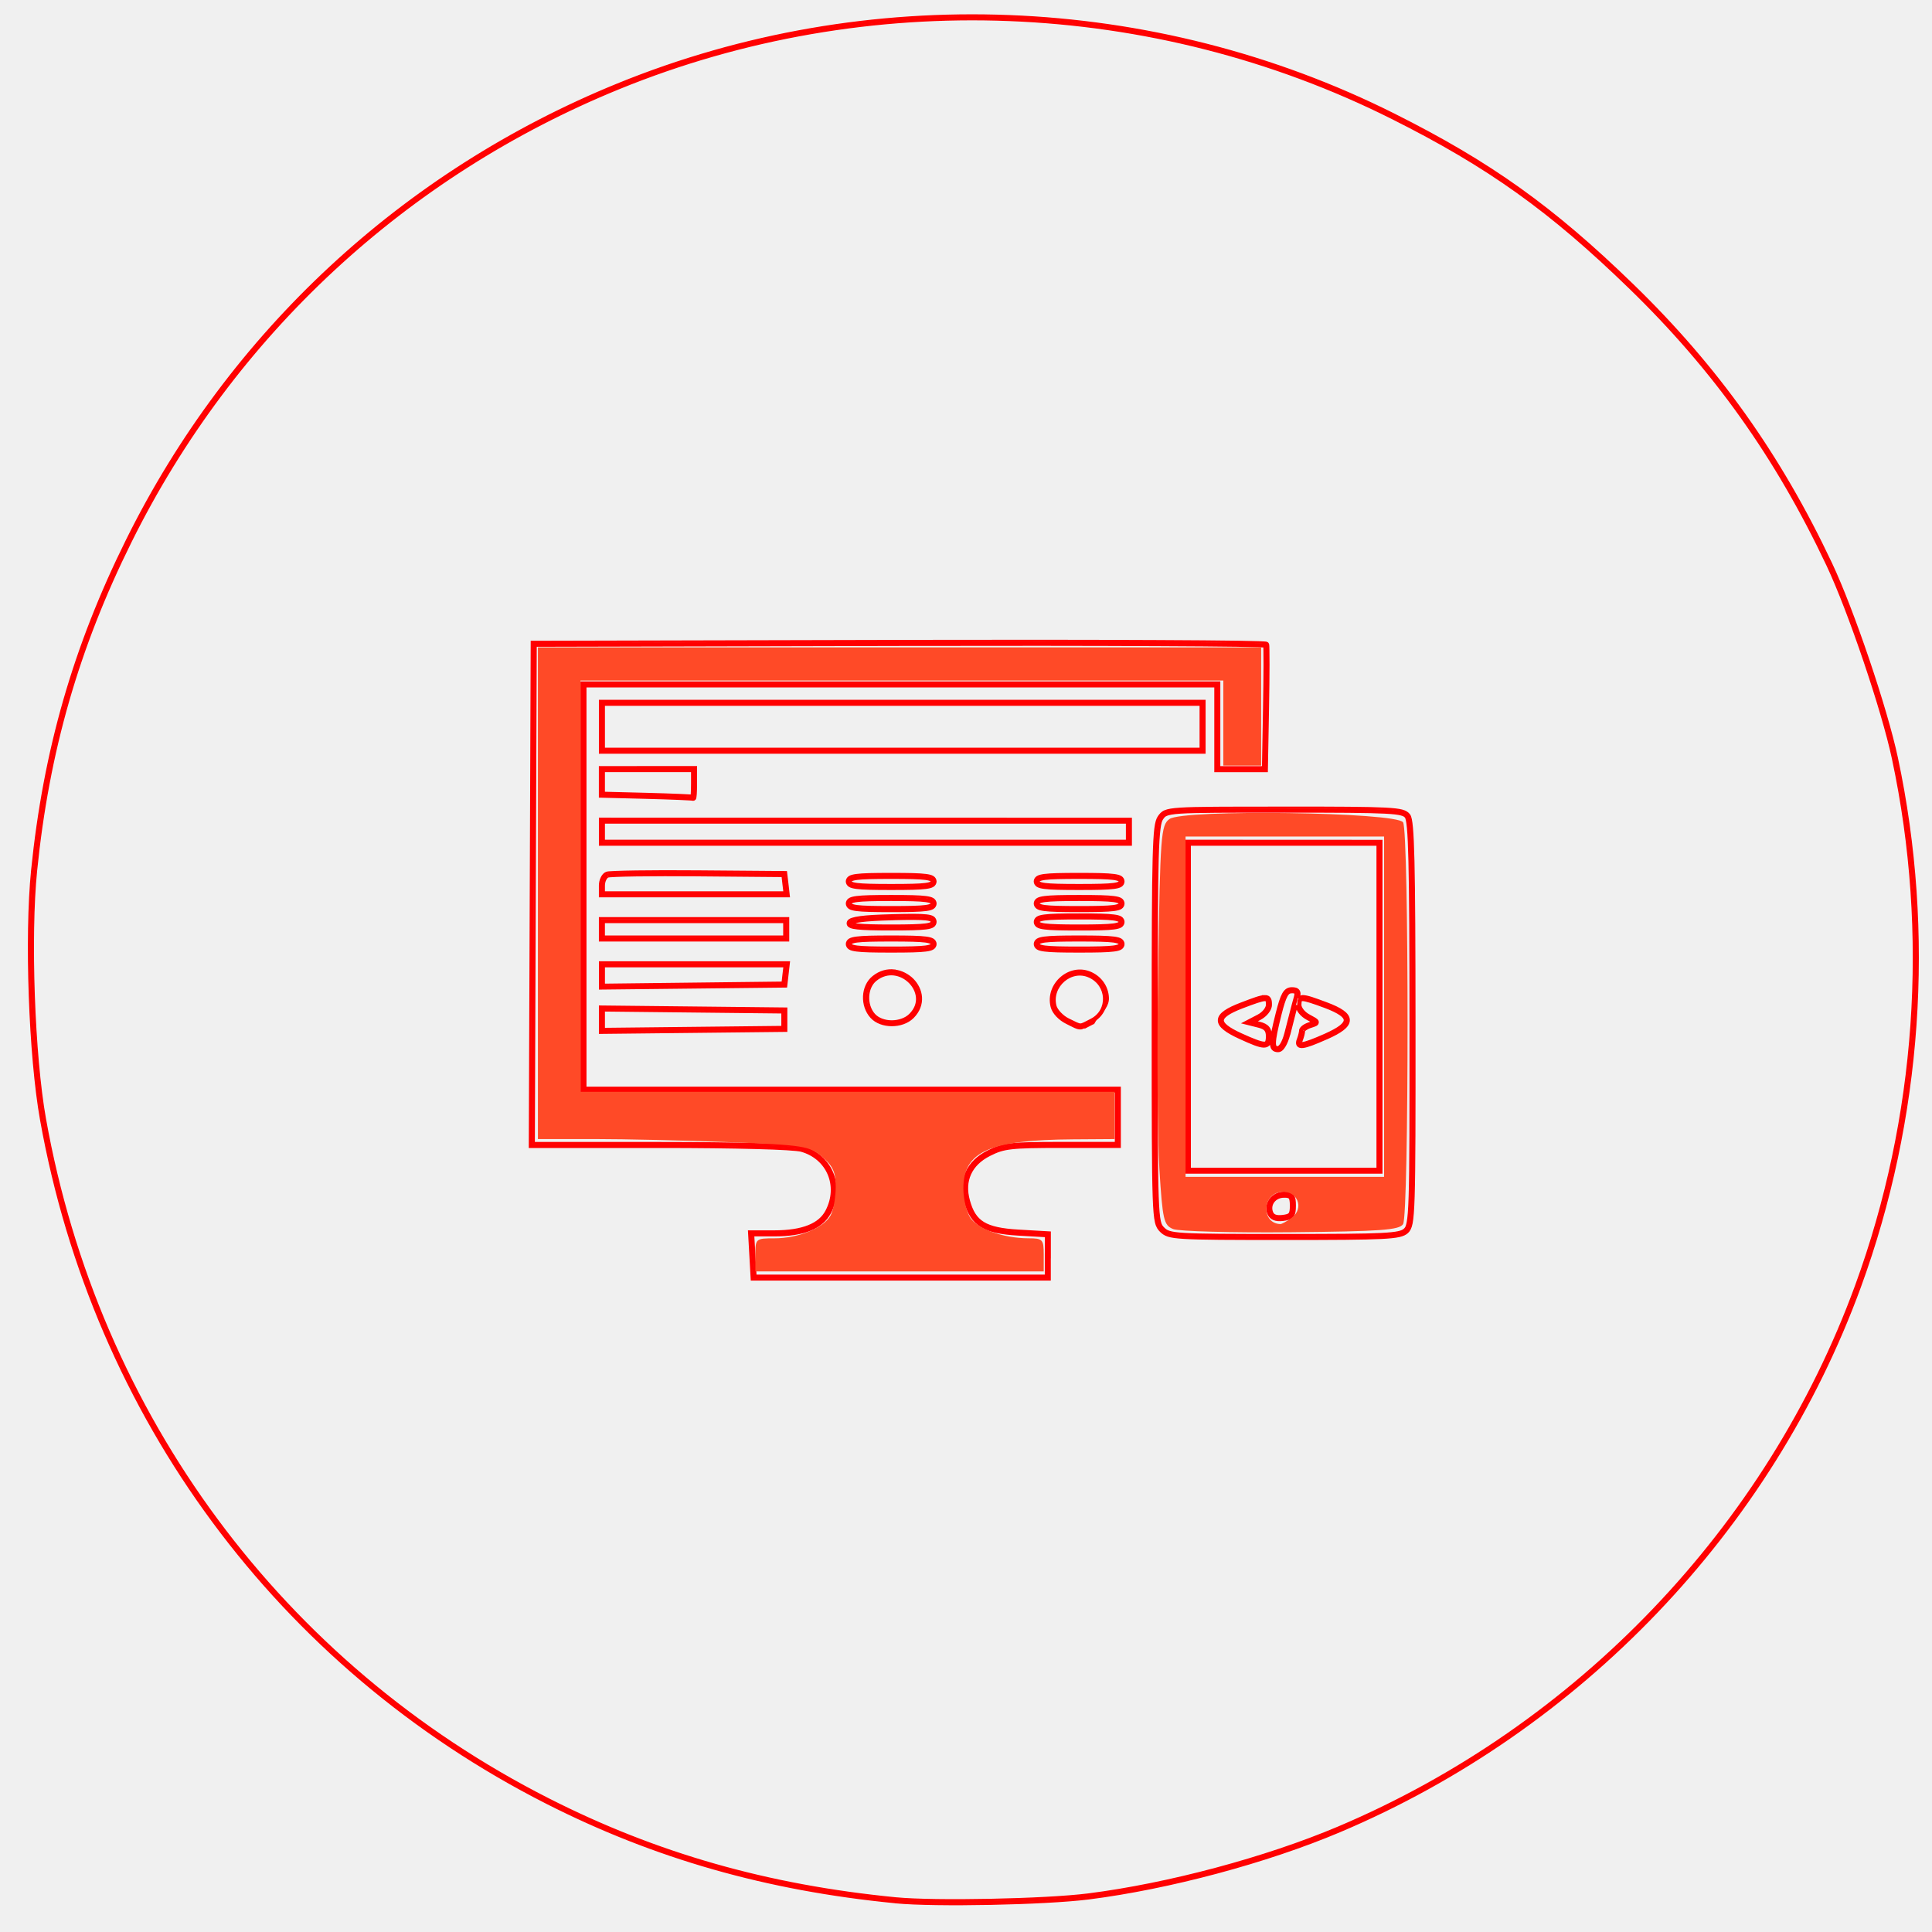
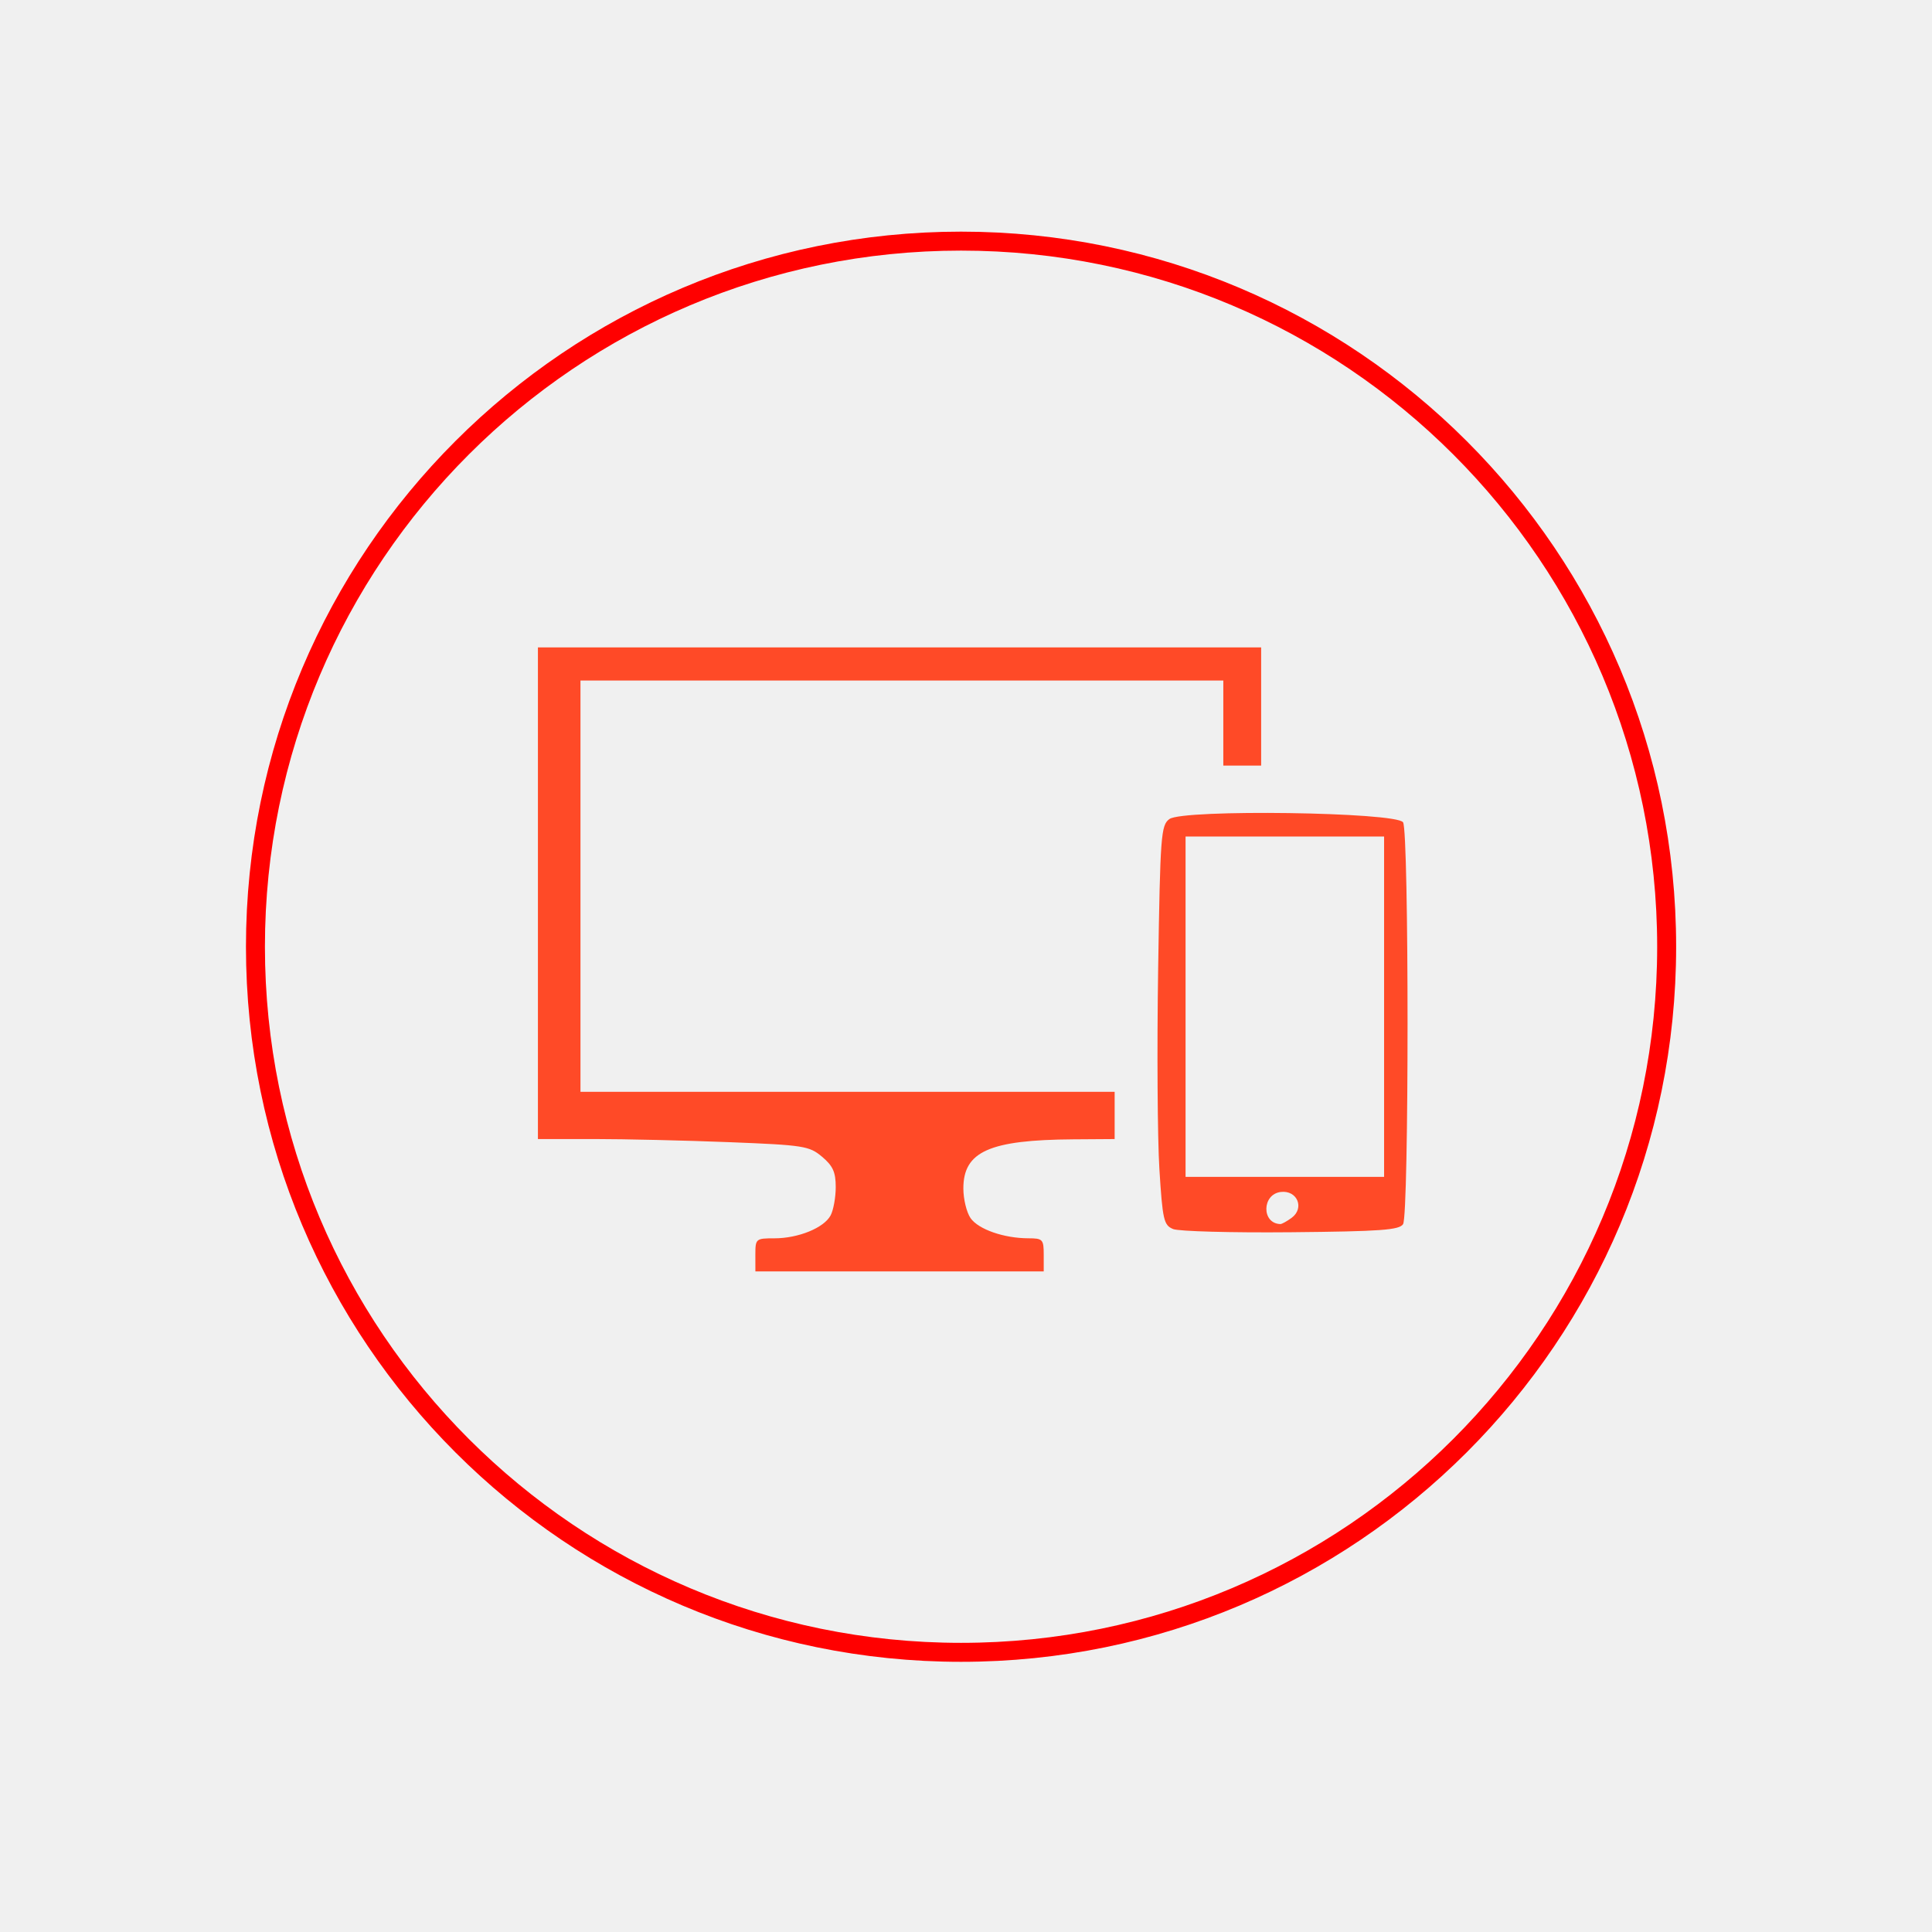
<svg xmlns="http://www.w3.org/2000/svg" id="svg6" viewBox="0 0 82 82" version="1.1" height="82" width="82">
  <defs id="defs10" />
-   <g transform="translate(-0.2006324,-0.2006324)" style="opacity:1;fill:#ffffff;stroke:#ff0000;stroke-width:0.1;stroke-miterlimit:4;stroke-dasharray:none;fill-opacity:0" id="g14">
-     <path id="path16" d="M 38.218,80.855 C 32.77,80.325 28.023,78.971 23.43,76.638 12.103,70.883 4.278,60.307 2.027,47.71 1.546,45.019 1.365,39.952 1.649,37.146 c 0.514,-5.075 1.776,-9.468 4.022,-13.995 4.354,-8.777 11.684,-15.581 20.78,-19.29 10.569,-4.309 22.682,-3.837 32.885,1.28 4.084,2.049 6.714,3.928 10.105,7.219 3.577,3.473 6.234,7.202 8.4,11.793 0.924,1.958 2.342,6.146 2.785,8.223 1.587,7.441 1.037,15.302 -1.568,22.424 -3.761,10.284 -11.842,18.737 -22.028,23.046 -3.085,1.305 -7.231,2.414 -10.636,2.845 -1.83,0.232 -6.514,0.325 -8.175,0.164 z m 6.455,-27.348 v -0.918 l -1.253,-0.072 c -1.423,-0.082 -1.917,-0.385 -2.18,-1.339 -0.243,-0.88 0.089,-1.609 0.924,-2.03 0.633,-0.319 0.92,-0.352 3.089,-0.352 h 2.391 v -2.346 h -22.68 v -17.201 h 26.903 v 3.597 h 2.019 l 0.046,-2.582 c 0.025,-1.42 0.029,-2.634 0.007,-2.697 -0.021,-0.063 -7.025,-0.098 -15.563,-0.078 l -15.524,0.037 -0.04,10.635 -0.04,10.635 5.436,9.4e-4 c 3.225,4.7e-4 5.671,0.066 6.013,0.161 1.178,0.327 1.705,1.569 1.134,2.673 -0.319,0.617 -1.071,0.918 -2.292,0.918 l -0.983,-3.2e-4 0.106,1.877 h 12.485 v -0.918 z m 15.199,-1.061 c 0.271,-0.245 0.286,-0.72 0.281,-8.796 -0.004,-6.851 -0.046,-8.591 -0.213,-8.811 -0.19,-0.251 -0.63,-0.274 -5.226,-0.274 -5.008,0 -5.019,6.25e-4 -5.262,0.348 -0.213,0.304 -0.243,1.399 -0.243,8.757 0,8.201 0.008,8.417 0.313,8.722 0.299,0.299 0.521,0.313 5.188,0.313 4.317,0 4.908,-0.03 5.162,-0.259 z m -5.762,-0.768 c -0.146,-0.381 0.153,-0.771 0.59,-0.771 0.311,0 0.374,0.079 0.374,0.469 0,0.396 -0.067,0.477 -0.431,0.519 -0.293,0.034 -0.464,-0.035 -0.533,-0.217 z m -3.494,-8.746 v -6.959 h 8.133 v 13.917 h -8.133 z m 4.226,1.134 c 0.095,-0.366 0.202,-0.786 0.24,-0.935 0.037,-0.149 0.108,-0.413 0.158,-0.586 0.068,-0.239 0.016,-0.316 -0.215,-0.316 -0.244,0 -0.355,0.2 -0.558,1.01 -0.313,1.244 -0.317,1.492 -0.025,1.492 0.138,0 0.297,-0.264 0.4,-0.665 z m -0.785,0.12 c 0,-0.289 -0.105,-0.414 -0.414,-0.492 l -0.414,-0.104 0.414,-0.217 c 0.234,-0.123 0.414,-0.351 0.414,-0.525 0,-0.386 -0.086,-0.384 -1.159,0.027 -1.159,0.443 -1.173,0.786 -0.053,1.298 1.056,0.482 1.212,0.484 1.212,0.013 z m 2.42,0.006 c 1.178,-0.521 1.178,-0.885 -0.002,-1.327 -1.069,-0.4 -1.167,-0.401 -1.167,-0.016 0,0.175 0.181,0.403 0.42,0.528 0.412,0.216 0.414,0.222 0.078,0.328 -0.188,0.06 -0.342,0.168 -0.342,0.241 0,0.073 -0.043,0.244 -0.095,0.38 -0.13,0.339 0.097,0.311 1.107,-0.135 z m -22.988,-0.712 v -0.391 l -7.742,-0.084 V 43.954 l 7.742,-0.084 z m 13.066,0.075 c 0.821,-0.425 0.77,-1.591 -0.088,-1.982 -0.831,-0.378 -1.777,0.439 -1.551,1.339 0.055,0.22 0.309,0.49 0.591,0.63 0.605,0.298 0.5,0.297 1.048,0.014 z m -7.67,-0.232 c 0.979,-0.978 -0.492,-2.463 -1.573,-1.588 -0.44,0.356 -0.475,1.14 -0.071,1.586 0.376,0.415 1.23,0.416 1.644,0.002 z m -5.347,-1.759 0.05,-0.43 h -7.841 v 0.944 l 7.742,-0.084 z m 6.285,-1.29 c 0,-0.195 -0.304,-0.235 -1.799,-0.235 -1.495,0 -1.799,0.04 -1.799,0.235 0,0.195 0.304,0.235 1.799,0.235 1.495,0 1.799,-0.04 1.799,-0.235 z m 7.977,0 c 0,-0.195 -0.304,-0.235 -1.799,-0.235 -1.495,0 -1.799,0.04 -1.799,0.235 0,0.195 0.304,0.235 1.799,0.235 1.495,0 1.799,-0.04 1.799,-0.235 z m -14.234,-0.625 v -0.391 h -7.821 v 0.782 h 7.821 z m 6.256,-0.318 c 0,-0.204 -0.263,-0.233 -1.747,-0.195 -1.226,0.031 -1.766,0.103 -1.812,0.24 -0.049,0.149 0.367,0.195 1.747,0.195 1.523,0 1.812,-0.038 1.812,-0.24 z m 7.977,0.005 c 0,-0.195 -0.304,-0.235 -1.799,-0.235 -1.495,0 -1.799,0.04 -1.799,0.235 0,0.195 0.304,0.235 1.799,0.235 1.495,0 1.799,-0.04 1.799,-0.235 z m -7.977,-0.782 c 0,-0.195 -0.304,-0.235 -1.799,-0.235 -1.495,0 -1.799,0.04 -1.799,0.235 0,0.195 0.304,0.235 1.799,0.235 1.495,0 1.799,-0.04 1.799,-0.235 z m 7.977,0 c 0,-0.195 -0.304,-0.235 -1.799,-0.235 -1.495,0 -1.799,0.04 -1.799,0.235 0,0.195 0.304,0.235 1.799,0.235 1.495,0 1.799,-0.04 1.799,-0.235 z m -14.262,-0.821 -0.05,-0.43 -3.645,-0.031 c -2.005,-0.017 -3.747,0.008 -3.871,0.056 -0.125,0.048 -0.227,0.255 -0.227,0.461 v 0.374 h 7.841 z m 6.285,-0.117 c 0,-0.195 -0.304,-0.235 -1.799,-0.235 -1.495,0 -1.799,0.04 -1.799,0.235 0,0.195 0.304,0.235 1.799,0.235 1.495,0 1.799,-0.04 1.799,-0.235 z m 7.977,0 c 0,-0.195 -0.304,-0.235 -1.799,-0.235 -1.495,0 -1.799,0.04 -1.799,0.235 0,0.195 0.304,0.235 1.799,0.235 1.495,0 1.799,-0.04 1.799,-0.235 z m 0.313,-2.111 v -0.469 h -22.367 v 0.938 h 22.367 z m -18.457,-2.033 V 32.846 h -3.91 v 1.085 l 1.916,0.049 c 1.054,0.027 1.934,0.064 1.955,0.083 0.021,0.019 0.039,-0.248 0.039,-0.592 z m 21.585,-2.424 v -1.017 h -25.495 v 2.033 h 25.495 z" style="color:#000000;font-style:normal;font-variant:normal;font-weight:normal;font-stretch:normal;font-size:medium;line-height:normal;font-family:sans-serif;font-variant-ligatures:normal;font-variant-position:normal;font-variant-caps:normal;font-variant-numeric:normal;font-variant-alternates:normal;font-variant-east-asian:normal;font-feature-settings:normal;font-variation-settings:normal;text-indent:0;text-align:start;text-decoration:none;text-decoration-line:none;text-decoration-style:solid;text-decoration-color:#000000;letter-spacing:normal;word-spacing:normal;text-transform:none;writing-mode:lr-tb;direction:ltr;text-orientation:mixed;dominant-baseline:auto;baseline-shift:baseline;text-anchor:start;white-space:normal;shape-padding:0;shape-margin:0;inline-size:0;clip-rule:nonzero;display:inline;overflow:visible;visibility:visible;isolation:auto;mix-blend-mode:normal;color-interpolation:sRGB;color-interpolation-filters:linearRGB;solid-color:#000000;solid-opacity:1;vector-effect:none;fill:#ffffff;fill-opacity:0;fill-rule:nonzero;stroke:#ff0000;stroke-width:0.1;stroke-linecap:butt;stroke-linejoin:miter;stroke-miterlimit:4;stroke-dasharray:none;stroke-dashoffset:0;stroke-opacity:1;color-rendering:auto;image-rendering:auto;shape-rendering:auto;text-rendering:auto;enable-background:accumulate;stop-color:#000000;stop-opacity:1" />
-     <path id="path18" d="M 43.033,0.889 C 37.398,0.669 31.717,1.63 26.422,3.789 17.309,7.505 9.964,14.321 5.602,23.115 3.352,27.65 2.085,32.055 1.57,37.139 1.285,39.958 1.466,45.02 1.949,47.725 4.204,60.345 12.046,70.941 23.395,76.707 c 4.595,2.335 9.348,3.69 14.795,4.223 l 0.004,0.002 0.018,0.002 c 1.678,0.163 6.349,0.069 8.193,-0.164 3.413,-0.432 7.562,-1.543 10.656,-2.852 C 67.267,73.6 75.362,65.133 79.131,54.828 81.741,47.692 82.293,39.817 80.703,32.361 80.258,30.272 78.841,26.088 77.912,24.119 75.742,19.521 73.08,15.783 69.496,12.305 66.101,9.009 63.46,7.121 59.371,5.07 54.259,2.506 48.669,1.108 43.033,0.889 Z m -0.006,0.156 c 5.614,0.219 11.182,1.612 16.273,4.166 4.079,2.046 6.699,3.917 10.086,7.205 3.571,3.466 6.22,7.188 8.383,11.771 0.918,1.947 2.339,6.141 2.779,8.205 1.584,7.426 1.035,15.273 -1.564,22.381 C 75.231,65.036 67.166,73.475 57,77.775 c -3.077,1.301 -7.219,2.408 -10.615,2.838 -1.816,0.23 -6.511,0.324 -8.156,0.164 -3.94e-4,-3.9e-5 -0.002,3.8e-5 -0.002,0 h -0.002 C 32.785,80.248 28.049,78.898 23.465,76.568 12.159,70.824 4.35,60.269 2.104,47.695 1.625,45.017 1.444,39.948 1.727,37.154 2.239,32.087 3.498,27.705 5.74,23.186 10.086,14.426 17.402,7.636 26.48,3.934 31.754,1.783 37.414,0.826 43.027,1.045 Z M 38.377,27.41 22.775,27.447 22.734,38.16 22.693,48.875 h 5.516 c 1.612,2.35e-4 3.03,0.017 4.086,0.045 0.528,0.014 0.967,0.031 1.293,0.051 0.326,0.019 0.549,0.045 0.613,0.062 1.135,0.315 1.637,1.497 1.086,2.562 -0.15,0.291 -0.401,0.505 -0.768,0.652 -0.367,0.147 -0.851,0.223 -1.455,0.223 h -1.066 l 0.115,2.033 H 44.75 v -0.945 h 0.002 v -0.051 -0.992 L 43.424,52.438 c -0.706,-0.041 -1.173,-0.137 -1.488,-0.33 -0.315,-0.193 -0.49,-0.485 -0.619,-0.951 -0.118,-0.426 -0.096,-0.806 0.053,-1.133 0.149,-0.327 0.425,-0.602 0.83,-0.807 0.313,-0.158 0.529,-0.24 0.943,-0.287 0.415,-0.047 1.027,-0.057 2.111,-0.057 h 2.469 V 46.371 H 25.043 V 29.328 h 26.746 v 3.596 h 2.174 l 0.049,-2.658 c 0.013,-0.71 0.02,-1.37 0.021,-1.859 6.45e-4,-0.245 -0.002,-0.448 -0.004,-0.594 -0.001,-0.073 -0.002,-0.13 -0.004,-0.174 -0.001,-0.022 -0.003,-0.04 -0.004,-0.055 -0.001,-0.015 -1.36e-4,-0.021 -0.008,-0.043 -8.4e-5,-2.48e-4 -0.023,-0.035 -0.023,-0.035 -2.96e-4,-2.46e-4 -0.013,-0.01 -0.018,-0.012 -0.009,-0.004 -0.015,-0.005 -0.02,-0.006 -0.009,-0.003 -0.017,-0.005 -0.025,-0.006 -0.017,-0.002 -0.038,-0.004 -0.066,-0.006 -0.056,-0.004 -0.139,-0.008 -0.244,-0.012 -0.211,-0.007 -0.519,-0.014 -0.916,-0.02 -0.793,-0.012 -1.937,-0.02 -3.348,-0.027 -2.821,-0.014 -6.707,-0.018 -10.977,-0.008 z m 0,0.156 c 4.269,-0.01 8.154,-0.006 10.975,0.008 1.41,0.007 2.555,0.015 3.348,0.027 0.396,0.006 0.705,0.013 0.914,0.02 0.105,0.004 0.184,0.008 0.236,0.012 0.009,6.02e-4 0.012,0.001 0.02,0.002 2.33e-4,0.004 -2.25e-4,0.007 0,0.012 0.002,0.041 0.003,0.098 0.004,0.17 0.002,0.144 0.004,0.346 0.004,0.59 -0.001,0.488 -0.009,1.146 -0.021,1.855 l -0.045,2.506 H 51.945 V 29.172 H 24.887 v 17.355 h 22.68 v 2.189 h -2.312 c -1.085,0 -1.699,0.008 -2.129,0.057 -0.43,0.049 -0.676,0.143 -0.996,0.305 -0.43,0.217 -0.737,0.518 -0.902,0.881 -0.165,0.363 -0.188,0.786 -0.062,1.24 0.134,0.487 0.336,0.824 0.689,1.041 0.353,0.217 0.846,0.312 1.562,0.354 l 1.18,0.068 v 0.793 h -0.002 v 0.893 H 32.262 l -0.098,-1.721 h 0.9 c 0.617,1.77e-4 1.118,-0.075 1.512,-0.232 0.394,-0.158 0.681,-0.402 0.85,-0.729 0.591,-1.143 0.038,-2.444 -1.184,-2.783 -0.106,-0.03 -0.317,-0.049 -0.646,-0.068 -0.329,-0.02 -0.768,-0.037 -1.297,-0.051 -1.058,-0.028 -2.477,-0.045 -4.09,-0.045 l -5.357,-0.002 0.039,-10.555 0.041,-10.559 z m 15.488,0.025 h 0.002 c -0.002,-0.004 2.19e-4,0.003 0,0.002 -1.95e-4,-2.76e-4 -0.002,-0.002 -0.002,-0.002 z m -28.195,2.361 v 2.189 h 25.65 v -1.096 -1.094 z m 0.156,0.156 h 25.338 v 0.938 0.939 h -25.338 z m -0.158,2.658 v 1.24 l 1.994,0.051 c 0.527,0.014 1.01,0.03 1.363,0.045 0.177,0.007 0.321,0.015 0.422,0.021 0.05,0.003 0.091,0.005 0.117,0.008 0.013,0.001 0.022,0.003 0.027,0.004 -9.85e-4,-2.78e-4 -0.001,-9.56e-4 -0.004,-0.002 6.8e-5,3.1e-5 0.004,0.002 0.006,0.002 0.008,0.002 0.023,0.006 0.023,0.006 3.31e-4,1.6e-5 0.031,-0.006 0.031,-0.006 3.29e-4,-1.2e-4 0.021,-0.011 0.021,-0.012 3.27e-4,-2.53e-4 0.013,-0.011 0.014,-0.012 3.25e-4,-3.85e-4 0.006,-0.007 0.008,-0.01 0.004,-0.006 0.006,-0.011 0.008,-0.016 0.007,-0.018 0.009,-0.032 0.012,-0.049 0.006,-0.033 0.01,-0.076 0.014,-0.131 0.007,-0.11 0.012,-0.264 0.012,-0.438 v -0.062 -0.641 z m 0.158,0.156 h 3.754 v 0.547 c 0,0.171 -0.005,0.323 -0.012,0.428 -0.002,0.035 -0.005,0.055 -0.008,0.078 -0.028,-0.003 -0.06,-0.005 -0.104,-0.008 -0.103,-0.007 -0.248,-0.014 -0.426,-0.021 -0.355,-0.015 -0.838,-0.031 -1.365,-0.045 l -1.84,-0.047 z m 28.889,1.564 c -2.504,0 -3.758,-9.81e-4 -4.424,0.043 -0.333,0.022 -0.519,0.054 -0.648,0.109 -0.129,0.056 -0.193,0.142 -0.254,0.229 -0.131,0.187 -0.182,0.542 -0.217,1.775 -0.034,1.234 -0.041,3.346 -0.041,7.025 0,4.1 0.003,6.203 0.043,7.324 0.02,0.56 0.048,0.876 0.094,1.078 0.046,0.202 0.12,0.296 0.199,0.375 0.078,0.078 0.165,0.148 0.312,0.195 0.147,0.047 0.353,0.075 0.693,0.096 0.682,0.041 1.905,0.045 4.238,0.045 2.159,0 3.384,-0.007 4.107,-0.043 0.361,-0.018 0.597,-0.043 0.764,-0.08 0.166,-0.037 0.268,-0.089 0.342,-0.156 0.077,-0.069 0.142,-0.171 0.184,-0.385 0.041,-0.214 0.067,-0.552 0.086,-1.133 0.037,-1.162 0.039,-3.298 0.037,-7.336 -0.002,-3.426 -0.013,-5.574 -0.045,-6.895 -0.016,-0.66 -0.037,-1.113 -0.064,-1.418 -0.014,-0.152 -0.029,-0.267 -0.047,-0.354 -0.018,-0.087 -0.037,-0.145 -0.072,-0.191 -0.056,-0.074 -0.143,-0.137 -0.293,-0.178 -0.15,-0.04 -0.368,-0.065 -0.725,-0.084 -0.713,-0.037 -1.971,-0.043 -4.27,-0.043 z m 0,0.156 c 2.298,0 3.556,0.006 4.26,0.043 0.352,0.018 0.566,0.044 0.695,0.078 0.129,0.035 0.17,0.07 0.209,0.121 0.006,0.008 0.025,0.052 0.041,0.129 0.016,0.077 0.031,0.187 0.045,0.336 0.027,0.298 0.049,0.75 0.064,1.408 0.032,1.317 0.043,3.465 0.045,6.891 0.002,4.038 -1.71e-4,6.176 -0.037,7.332 -0.018,0.578 -0.046,0.911 -0.084,1.107 -0.038,0.196 -0.074,0.246 -0.133,0.299 -0.053,0.048 -0.121,0.086 -0.271,0.119 -0.15,0.033 -0.381,0.058 -0.738,0.076 -0.715,0.036 -1.941,0.043 -4.1,0.043 -2.333,0 -3.558,-0.004 -4.229,-0.045 -0.335,-0.02 -0.532,-0.05 -0.656,-0.09 -0.124,-0.04 -0.176,-0.083 -0.248,-0.154 -0.073,-0.073 -0.117,-0.12 -0.158,-0.301 -0.041,-0.181 -0.07,-0.49 -0.09,-1.047 -0.04,-1.114 -0.043,-3.22 -0.043,-7.32 0,-3.679 0.009,-5.792 0.043,-7.021 0.034,-1.229 0.105,-1.572 0.188,-1.689 0.061,-0.087 0.088,-0.132 0.186,-0.174 0.097,-0.042 0.271,-0.076 0.598,-0.098 0.653,-0.043 1.91,-0.043 4.414,-0.043 z m -29.045,0.312 v 1.094 H 48.193 V 35.504 34.957 Z m 0.156,0.156 h 22.211 v 0.391 0.391 H 25.826 Z m 24.713,0.781 v 7.037 7.037 h 8.289 V 35.895 Z m 0.156,0.156 h 7.977 V 49.812 h -7.977 v -6.881 z m -20.85,1.143 c -1.003,-0.009 -1.94,-0.006 -2.643,0.004 -0.351,0.005 -0.644,0.013 -0.857,0.021 -0.107,0.004 -0.193,0.008 -0.258,0.014 -0.065,0.005 -0.1,0.005 -0.143,0.021 -0.091,0.035 -0.155,0.116 -0.201,0.211 -0.047,0.095 -0.074,0.208 -0.074,0.324 v 0.451 h 8.006 l -0.059,-0.518 -0.059,-0.498 z m 8.18,0.109 c -0.748,0 -1.196,0.009 -1.469,0.045 -0.136,0.018 -0.229,0.04 -0.299,0.082 -0.069,0.042 -0.109,0.116 -0.109,0.186 0,0.069 0.04,0.144 0.109,0.186 0.069,0.042 0.161,0.064 0.297,0.082 0.272,0.036 0.723,0.045 1.471,0.045 0.748,0 1.198,-0.009 1.471,-0.045 0.136,-0.018 0.228,-0.04 0.297,-0.082 0.069,-0.042 0.109,-0.116 0.109,-0.186 0,-0.069 -0.04,-0.144 -0.109,-0.186 -0.069,-0.042 -0.161,-0.064 -0.297,-0.082 -0.272,-0.036 -0.723,-0.045 -1.471,-0.045 z m 7.977,0 c -0.748,0 -1.196,0.009 -1.469,0.045 -0.136,0.018 -0.229,0.04 -0.299,0.082 -0.069,0.042 -0.109,0.116 -0.109,0.186 0,0.069 0.04,0.144 0.109,0.186 0.069,0.042 0.163,0.064 0.299,0.082 0.272,0.036 0.721,0.045 1.469,0.045 0.748,0 1.198,-0.009 1.471,-0.045 0.136,-0.018 0.229,-0.04 0.299,-0.082 0.069,-0.042 0.107,-0.116 0.107,-0.186 0,-0.069 -0.038,-0.144 -0.107,-0.186 -0.069,-0.042 -0.163,-0.064 -0.299,-0.082 -0.272,-0.036 -0.723,-0.045 -1.471,-0.045 z m -16.158,0.047 3.576,0.031 0.041,0.361 0.041,0.342 H 25.826 v -0.295 c 0,-0.09 0.023,-0.184 0.059,-0.256 0.035,-0.072 0.084,-0.12 0.117,-0.133 -0.012,0.004 0.036,-0.007 0.098,-0.012 0.062,-0.005 0.148,-0.009 0.254,-0.014 0.211,-0.009 0.501,-0.016 0.852,-0.021 0.701,-0.01 1.637,-0.012 2.639,-0.004 z m 8.182,0.109 c 0.747,0 1.196,0.01 1.449,0.043 0.127,0.017 0.204,0.04 0.238,0.061 0.034,0.021 0.033,0.024 0.033,0.053 0,0.028 0.001,0.032 -0.033,0.053 -0.034,0.021 -0.112,0.044 -0.238,0.061 -0.253,0.033 -0.703,0.043 -1.449,0.043 -0.747,0 -1.196,-0.01 -1.449,-0.043 -0.127,-0.017 -0.204,-0.04 -0.238,-0.061 -0.034,-0.021 -0.033,-0.024 -0.033,-0.053 0,-0.028 -0.001,-0.032 0.033,-0.053 0.034,-0.021 0.112,-0.044 0.238,-0.061 0.253,-0.033 0.703,-0.043 1.449,-0.043 z m 7.977,0 c 0.747,0 1.198,0.01 1.451,0.043 0.127,0.017 0.204,0.04 0.238,0.061 0.034,0.021 0.031,0.024 0.031,0.053 0,0.028 0.003,0.032 -0.031,0.053 -0.034,0.021 -0.112,0.044 -0.238,0.061 -0.253,0.033 -0.705,0.043 -1.451,0.043 -0.747,0 -1.196,-0.01 -1.449,-0.043 -0.127,-0.017 -0.204,-0.04 -0.238,-0.061 -0.034,-0.021 -0.033,-0.024 -0.033,-0.053 0,-0.028 -0.001,-0.032 0.033,-0.053 0.034,-0.021 0.112,-0.044 0.238,-0.061 0.253,-0.033 0.703,-0.043 1.449,-0.043 z m -7.977,0.781 c -0.748,0 -1.198,0.009 -1.471,0.045 -0.136,0.018 -0.228,0.04 -0.297,0.082 -0.069,0.042 -0.109,0.116 -0.109,0.186 0,0.069 0.04,0.146 0.109,0.188 0.069,0.042 0.161,0.064 0.297,0.082 0.272,0.036 0.723,0.045 1.471,0.045 0.748,0 1.198,-0.009 1.471,-0.045 0.136,-0.018 0.228,-0.04 0.297,-0.082 0.069,-0.042 0.109,-0.118 0.109,-0.188 0,-0.069 -0.04,-0.144 -0.109,-0.186 -0.069,-0.042 -0.161,-0.064 -0.297,-0.082 -0.272,-0.036 -0.723,-0.045 -1.471,-0.045 z m 7.977,0 c -0.748,0 -1.196,0.009 -1.469,0.045 -0.136,0.018 -0.229,0.04 -0.299,0.082 -0.069,0.042 -0.109,0.116 -0.109,0.186 0,0.069 0.04,0.146 0.109,0.188 0.069,0.042 0.163,0.064 0.299,0.082 0.272,0.036 0.721,0.045 1.469,0.045 0.748,0 1.198,-0.009 1.471,-0.045 0.136,-0.018 0.229,-0.04 0.299,-0.082 0.069,-0.042 0.107,-0.118 0.107,-0.188 0,-0.069 -0.038,-0.144 -0.107,-0.186 -0.069,-0.042 -0.163,-0.064 -0.299,-0.082 -0.272,-0.036 -0.723,-0.045 -1.471,-0.045 z m -7.977,0.156 c 0.747,0 1.196,0.012 1.449,0.045 0.127,0.017 0.204,0.04 0.238,0.061 0.034,0.021 0.033,0.022 0.033,0.051 0,0.028 0.001,0.032 -0.033,0.053 -0.034,0.021 -0.112,0.044 -0.238,0.061 -0.253,0.033 -0.703,0.043 -1.449,0.043 -0.747,0 -1.196,-0.01 -1.449,-0.043 -0.127,-0.017 -0.204,-0.04 -0.238,-0.061 -0.034,-0.021 -0.033,-0.024 -0.033,-0.053 0,-0.028 -0.001,-0.03 0.033,-0.051 0.034,-0.021 0.112,-0.044 0.238,-0.061 0.253,-0.033 0.703,-0.045 1.449,-0.045 z m 7.977,0 c 0.747,0 1.198,0.012 1.451,0.045 0.127,0.017 0.202,0.04 0.236,0.061 0.034,0.021 0.033,0.022 0.033,0.051 0,0.028 0.001,0.032 -0.033,0.053 -0.034,0.021 -0.11,0.044 -0.236,0.061 -0.253,0.033 -0.705,0.043 -1.451,0.043 -0.747,0 -1.196,-0.01 -1.449,-0.043 -0.127,-0.017 -0.204,-0.04 -0.238,-0.061 -0.034,-0.021 -0.033,-0.024 -0.033,-0.053 0,-0.028 -0.001,-0.03 0.033,-0.051 0.034,-0.021 0.112,-0.044 0.238,-0.061 0.253,-0.033 0.703,-0.045 1.449,-0.045 z m 0,0.627 c -0.748,0 -1.196,0.009 -1.469,0.045 -0.136,0.018 -0.229,0.04 -0.299,0.082 -0.069,0.042 -0.109,0.116 -0.109,0.186 0,0.069 0.04,0.144 0.109,0.186 0.069,0.042 0.163,0.064 0.299,0.082 0.272,0.036 0.721,0.045 1.469,0.045 0.748,0 1.198,-0.009 1.471,-0.045 0.136,-0.018 0.229,-0.04 0.299,-0.082 0.069,-0.042 0.107,-0.116 0.107,-0.186 0,-0.069 -0.038,-0.144 -0.107,-0.186 -0.069,-0.042 -0.163,-0.064 -0.299,-0.082 -0.272,-0.036 -0.723,-0.045 -1.471,-0.045 z m -7.926,0.033 c -0.614,0.016 -1.058,0.04 -1.357,0.08 -0.15,0.02 -0.264,0.043 -0.35,0.072 -0.085,0.03 -0.152,0.064 -0.178,0.141 -0.012,0.035 -0.009,0.082 0.012,0.117 0.021,0.035 0.053,0.056 0.088,0.072 0.07,0.033 0.164,0.051 0.303,0.066 0.278,0.031 0.727,0.043 1.418,0.043 0.762,0 1.216,-0.009 1.488,-0.045 0.136,-0.018 0.228,-0.041 0.297,-0.084 0.069,-0.043 0.105,-0.12 0.105,-0.189 0,-0.068 -0.033,-0.144 -0.1,-0.188 -0.067,-0.043 -0.156,-0.063 -0.287,-0.078 -0.262,-0.029 -0.697,-0.027 -1.439,-0.008 z m -12.408,0.123 v 0.938 h 7.979 v -0.469 -0.469 z m 20.334,0 c 0.747,0 1.198,0.01 1.451,0.043 0.127,0.017 0.202,0.04 0.236,0.061 0.034,0.021 0.033,0.024 0.033,0.053 0,0.028 0.001,0.03 -0.033,0.051 -0.034,0.021 -0.11,0.044 -0.236,0.061 -0.253,0.033 -0.705,0.045 -1.451,0.045 -0.747,0 -1.196,-0.012 -1.449,-0.045 -0.127,-0.017 -0.204,-0.04 -0.238,-0.061 -0.034,-0.021 -0.033,-0.022 -0.033,-0.051 0,-0.028 -0.001,-0.032 0.033,-0.053 0.034,-0.021 0.112,-0.044 0.238,-0.061 0.253,-0.033 0.703,-0.043 1.449,-0.043 z m -7.922,0.033 c 0.742,-0.019 1.177,-0.019 1.418,0.008 0.12,0.013 0.19,0.034 0.219,0.053 0.029,0.019 0.029,0.023 0.029,0.057 0,0.032 -3.37e-4,0.036 -0.033,0.057 -0.033,0.021 -0.108,0.044 -0.234,0.061 -0.253,0.033 -0.706,0.045 -1.467,0.045 -0.689,0 -1.137,-0.012 -1.4,-0.041 -0.132,-0.015 -0.217,-0.037 -0.254,-0.055 -0.005,-0.003 -0.003,-0.002 -0.006,-0.004 0.003,-10e-4 0.013,-0.015 0.07,-0.035 0.067,-0.023 0.172,-0.045 0.316,-0.064 0.288,-0.038 0.73,-0.065 1.342,-0.08 z m -12.256,0.123 h 7.666 v 0.312 0.312 h -7.666 z m 12.201,0.625 c -0.748,0 -1.196,0.009 -1.469,0.045 -0.136,0.018 -0.229,0.04 -0.299,0.082 -0.069,0.042 -0.109,0.116 -0.109,0.186 0,0.069 0.04,0.144 0.109,0.186 0.069,0.042 0.163,0.064 0.299,0.082 0.272,0.036 0.721,0.045 1.469,0.045 0.748,0 1.198,-0.009 1.471,-0.045 0.136,-0.018 0.228,-0.04 0.297,-0.082 0.069,-0.042 0.109,-0.116 0.109,-0.186 0,-0.069 -0.04,-0.144 -0.109,-0.186 -0.069,-0.042 -0.161,-0.064 -0.297,-0.082 -0.272,-0.036 -0.723,-0.045 -1.471,-0.045 z m 7.977,0 c -0.748,0 -1.196,0.009 -1.469,0.045 -0.136,0.018 -0.229,0.04 -0.299,0.082 -0.069,0.042 -0.109,0.116 -0.109,0.186 0,0.069 0.04,0.144 0.109,0.186 0.069,0.042 0.163,0.064 0.299,0.082 0.272,0.036 0.721,0.045 1.469,0.045 0.748,0 1.198,-0.009 1.471,-0.045 0.136,-0.018 0.229,-0.04 0.299,-0.082 0.069,-0.042 0.107,-0.116 0.107,-0.186 0,-0.069 -0.038,-0.144 -0.107,-0.186 -0.069,-0.042 -0.163,-0.064 -0.299,-0.082 -0.272,-0.036 -0.723,-0.045 -1.471,-0.045 z m -7.977,0.156 c 0.747,0 1.196,0.01 1.449,0.043 0.127,0.017 0.204,0.042 0.238,0.062 0.034,0.021 0.033,0.022 0.033,0.051 0,0.028 0.001,0.032 -0.033,0.053 -0.034,0.021 -0.112,0.044 -0.238,0.061 -0.253,0.033 -0.703,0.043 -1.449,0.043 -0.747,0 -1.196,-0.01 -1.449,-0.043 -0.127,-0.017 -0.204,-0.04 -0.238,-0.061 -0.034,-0.021 -0.033,-0.024 -0.033,-0.053 0,-0.028 -0.001,-0.03 0.033,-0.051 0.034,-0.021 0.112,-0.046 0.238,-0.062 0.253,-0.033 0.703,-0.043 1.449,-0.043 z m 7.977,0 c 0.747,0 1.198,0.01 1.451,0.043 0.127,0.017 0.204,0.042 0.238,0.062 0.034,0.021 0.031,0.022 0.031,0.051 0,0.028 0.003,0.032 -0.031,0.053 -0.034,0.021 -0.112,0.044 -0.238,0.061 -0.253,0.033 -0.705,0.043 -1.451,0.043 -0.747,0 -1.196,-0.01 -1.449,-0.043 -0.127,-0.017 -0.204,-0.04 -0.238,-0.061 -0.034,-0.021 -0.031,-0.024 -0.031,-0.053 0,-0.028 -0.003,-0.03 0.031,-0.051 0.034,-0.021 0.112,-0.046 0.238,-0.062 0.253,-0.033 0.703,-0.043 1.449,-0.043 z m -20.332,0.938 v 1.102 l 7.891,-0.086 0.057,-0.498 0.059,-0.518 z m 0.156,0.158 h 7.676 l -0.041,0.342 -0.041,0.361 L 25.826,42 Z m 12.332,0.188 c -0.294,-0.033 -0.609,0.042 -0.895,0.273 -0.482,0.39 -0.516,1.218 -0.08,1.699 0.208,0.229 0.536,0.337 0.865,0.338 0.33,4.02e-4 0.666,-0.106 0.893,-0.332 0.259,-0.259 0.36,-0.561 0.342,-0.846 -0.019,-0.285 -0.154,-0.55 -0.355,-0.754 C 38.726,41.575 38.452,41.433 38.158,41.4 Z M 46.5,41.502 c -0.89,-0.405 -1.899,0.467 -1.658,1.428 0.065,0.26 0.331,0.533 0.633,0.682 0.301,0.148 0.428,0.23 0.578,0.232 0.09,0.001 0.217,-0.077 0.324,-0.131 l -0.02,0.033 0.234,-0.121 c 0.016,-0.008 0.008,-0.03 0.023,-0.039 l 0.008,0.008 0.133,-0.23 -0.018,0.008 c 0.253,-0.237 0.495,-0.502 0.48,-0.824 C 47.2,42.126 46.955,41.709 46.5,41.502 Z m -8.354,0.051 c 0.255,0.03 0.491,0.156 0.67,0.336 0.178,0.18 0.295,0.415 0.311,0.656 0.016,0.242 -0.066,0.492 -0.297,0.723 -0.188,0.188 -0.486,0.287 -0.781,0.287 -0.295,-3.61e-4 -0.58,-0.101 -0.748,-0.287 -0.371,-0.41 -0.335,-1.151 0.062,-1.473 0.255,-0.207 0.528,-0.272 0.783,-0.242 z m 8.289,0.092 c 0.403,0.183 0.613,0.544 0.629,0.91 0.016,0.366 -0.161,0.731 -0.545,0.93 -0.276,0.143 -0.379,0.204 -0.465,0.203 -0.086,-0.001 -0.208,-0.067 -0.512,-0.217 -0.264,-0.13 -0.505,-0.398 -0.551,-0.578 -0.211,-0.839 0.672,-1.6 1.443,-1.248 z m 8.59,0.506 c -0.072,0 -0.141,0.016 -0.203,0.057 -0.062,0.041 -0.113,0.101 -0.158,0.184 -0.091,0.165 -0.169,0.422 -0.271,0.828 -0.157,0.623 -0.238,0.995 -0.242,1.23 -0.002,0.118 0.016,0.208 0.07,0.273 0.055,0.066 0.139,0.086 0.223,0.086 0.119,0 0.204,-0.095 0.279,-0.221 0.072,-0.119 0.136,-0.285 0.188,-0.477 l 0.002,-0.002 0.008,-0.023 c 0.095,-0.366 0.201,-0.788 0.238,-0.938 0.018,-0.072 0.05,-0.183 0.078,-0.287 0.004,0.11 0.051,0.219 0.131,0.318 0.082,0.104 0.195,0.198 0.324,0.266 0.103,0.054 0.18,0.095 0.229,0.125 0.006,0.003 0.007,0.005 0.012,0.008 -0.035,0.014 -0.079,0.031 -0.148,0.053 -0.101,0.032 -0.193,0.075 -0.264,0.125 -0.035,0.025 -0.064,0.051 -0.088,0.08 -0.024,0.029 -0.045,0.066 -0.045,0.111 0,0.043 -0.04,0.223 -0.09,0.352 -0.035,0.092 -0.06,0.17 -0.021,0.248 0.019,0.039 0.059,0.067 0.1,0.078 0.04,0.012 0.083,0.012 0.131,0.006 0.189,-0.023 0.496,-0.144 0.992,-0.363 8.61e-4,-3.8e-4 0.001,3.81e-4 0.002,0 l 0.01,-0.004 c 0.298,-0.132 0.524,-0.254 0.68,-0.375 0.156,-0.121 0.25,-0.249 0.25,-0.391 -2.01e-4,-0.142 -0.097,-0.266 -0.254,-0.377 -0.157,-0.111 -0.383,-0.219 -0.682,-0.33 -0.535,-0.2 -0.822,-0.304 -1.012,-0.307 -0.076,-0.001 -0.133,0.042 -0.178,0.09 8.17e-4,-0.003 0.001,-0.007 0.002,-0.01 0.036,-0.127 0.051,-0.229 -0.006,-0.312 -0.028,-0.042 -0.073,-0.07 -0.121,-0.084 -0.048,-0.014 -0.102,-0.018 -0.164,-0.018 z m 0,0.156 c 0.053,0 0.095,0.004 0.119,0.012 0.025,0.007 0.03,0.014 0.035,0.021 0.01,0.014 0.018,0.069 -0.014,0.182 -0.05,0.175 -0.121,0.439 -0.158,0.59 -0.036,0.144 -0.142,0.551 -0.234,0.91 l -0.006,0.023 c -0.05,0.195 -0.114,0.357 -0.178,0.463 -0.064,0.106 -0.128,0.145 -0.146,0.145 -0.062,0 -0.087,-0.011 -0.104,-0.031 -0.017,-0.02 -0.035,-0.07 -0.033,-0.17 0.003,-0.2 0.08,-0.575 0.236,-1.195 0.101,-0.403 0.182,-0.652 0.258,-0.789 0.038,-0.069 0.074,-0.107 0.107,-0.129 0.034,-0.022 0.067,-0.031 0.117,-0.031 z m -1.146,0.178 c -0.188,0.004 -0.47,0.113 -1.008,0.318 -0.293,0.112 -0.516,0.217 -0.672,0.326 -0.156,0.109 -0.254,0.228 -0.26,0.367 -0.006,0.139 0.083,0.263 0.23,0.381 0.147,0.118 0.36,0.238 0.643,0.367 0.529,0.242 0.828,0.369 1.035,0.371 0.103,0.001 0.195,-0.048 0.238,-0.129 0.043,-0.081 0.051,-0.179 0.051,-0.301 0,-0.154 -0.029,-0.279 -0.109,-0.375 -0.08,-0.096 -0.203,-0.153 -0.365,-0.193 l -0.213,-0.053 0.23,-0.123 c 0.127,-0.067 0.239,-0.16 0.32,-0.264 0.082,-0.103 0.137,-0.216 0.137,-0.33 0,-0.099 -0.002,-0.18 -0.039,-0.252 -0.019,-0.036 -0.051,-0.069 -0.09,-0.088 -0.039,-0.019 -0.082,-0.025 -0.129,-0.023 z m 0.004,0.156 c 0.031,-7.1e-4 0.048,0.005 0.057,0.01 0.009,0.004 0.014,0.006 0.02,0.018 0.012,0.023 0.021,0.086 0.021,0.18 0,0.06 -0.037,0.149 -0.104,0.234 -0.067,0.085 -0.163,0.167 -0.27,0.223 l -0.596,0.311 0.613,0.154 c 0.147,0.037 0.232,0.082 0.281,0.141 0.049,0.059 0.074,0.14 0.074,0.275 0,0.113 -0.014,0.193 -0.033,0.229 -0.019,0.036 -0.03,0.046 -0.098,0.045 -0.135,-0.001 -0.444,-0.117 -0.971,-0.357 -0.277,-0.126 -0.482,-0.242 -0.611,-0.346 -0.129,-0.104 -0.175,-0.188 -0.172,-0.254 0.003,-0.066 0.056,-0.148 0.193,-0.244 0.137,-0.096 0.35,-0.199 0.637,-0.309 0.536,-0.205 0.834,-0.306 0.957,-0.309 z m 1.607,0 c 0.126,0.002 0.425,0.097 0.959,0.297 0.292,0.109 0.507,0.215 0.645,0.312 0.138,0.097 0.189,0.179 0.189,0.248 9.9e-5,0.069 -0.053,0.16 -0.191,0.268 -0.136,0.105 -0.351,0.223 -0.635,0.35 -6.7e-4,2.99e-4 -0.001,-2.98e-4 -0.002,0 l -0.01,0.006 c -0.503,0.223 -0.817,0.338 -0.959,0.355 -0.036,0.004 -0.059,0.003 -0.068,0 0,0 -0.002,0 -0.002,0 9.99e-4,0.002 -0.003,-0.043 0.027,-0.121 0.055,-0.143 0.1,-0.305 0.1,-0.408 0,0.009 -0.001,0.002 0.01,-0.012 0.011,-0.013 0.032,-0.032 0.059,-0.051 0.054,-0.038 0.132,-0.078 0.219,-0.105 0.084,-0.027 0.148,-0.047 0.197,-0.07 0.025,-0.011 0.045,-0.021 0.066,-0.043 0.021,-0.022 0.038,-0.065 0.029,-0.102 -0.009,-0.036 -0.029,-0.058 -0.049,-0.076 -0.02,-0.018 -0.044,-0.033 -0.072,-0.051 -0.057,-0.035 -0.133,-0.077 -0.236,-0.131 -0.109,-0.057 -0.208,-0.139 -0.275,-0.225 -0.068,-0.085 -0.104,-0.172 -0.104,-0.232 0,-0.093 0.011,-0.156 0.023,-0.18 0.013,-0.023 0.017,-0.03 0.08,-0.029 z m -29.82,0.285 v 1.107 l 7.898,-0.086 v -0.469 -0.467 z m 0.156,0.158 7.586,0.082 v 0.312 0.314 L 25.826,43.875 Z m 28.875,7.744 c -0.484,0 -0.829,0.446 -0.664,0.877 0.041,0.107 0.121,0.191 0.227,0.234 0.106,0.043 0.234,0.051 0.389,0.033 0.187,-0.021 0.318,-0.053 0.402,-0.154 0.084,-0.101 0.098,-0.241 0.098,-0.443 0,-0.199 -0.009,-0.333 -0.086,-0.43 -0.039,-0.048 -0.095,-0.079 -0.156,-0.096 -0.061,-0.017 -0.128,-0.021 -0.209,-0.021 z m 0,0.156 c 0.075,0 0.13,0.005 0.168,0.016 0.038,0.01 0.058,0.023 0.074,0.043 0.032,0.04 0.053,0.141 0.053,0.332 0,0.193 -0.02,0.295 -0.061,0.344 -0.041,0.049 -0.124,0.077 -0.301,0.098 -0.139,0.016 -0.243,0.007 -0.312,-0.021 -0.07,-0.028 -0.11,-0.071 -0.139,-0.145 -0.127,-0.33 0.127,-0.666 0.518,-0.666 z" style="color:#000000;font-style:normal;font-variant:normal;font-weight:normal;font-stretch:normal;font-size:medium;line-height:normal;font-family:sans-serif;font-variant-ligatures:normal;font-variant-position:normal;font-variant-caps:normal;font-variant-numeric:normal;font-variant-alternates:normal;font-variant-east-asian:normal;font-feature-settings:normal;font-variation-settings:normal;text-indent:0;text-align:start;text-decoration:none;text-decoration-line:none;text-decoration-style:solid;text-decoration-color:#000000;letter-spacing:normal;word-spacing:normal;text-transform:none;writing-mode:lr-tb;direction:ltr;text-orientation:mixed;dominant-baseline:auto;baseline-shift:baseline;text-anchor:start;white-space:normal;shape-padding:0;shape-margin:0;inline-size:0;clip-rule:nonzero;display:inline;overflow:visible;visibility:visible;isolation:auto;mix-blend-mode:normal;color-interpolation:sRGB;color-interpolation-filters:linearRGB;solid-color:#000000;solid-opacity:1;vector-effect:none;fill-opacity:0;fill-rule:nonzero;stroke:#ff0000;stroke-width:0.1;stroke-linecap:butt;stroke-linejoin:miter;stroke-miterlimit:4;stroke-dasharray:none;stroke-dashoffset:0;stroke-opacity:1;color-rendering:auto;image-rendering:auto;shape-rendering:auto;text-rendering:auto;enable-background:accumulate;stop-color:#000000;stop-opacity:1;fill:#ffffff" />
-   </g>
  <path id="path20" d="m 32.06,53.26 c 0,-0.686 0.018,-0.702 0.809,-0.702 1.015,0 2.102,-0.443 2.385,-0.973 0.119,-0.223 0.217,-0.764 0.217,-1.203 0,-0.633 -0.119,-0.898 -0.579,-1.285 -0.546,-0.459 -0.772,-0.495 -3.944,-0.62 -1.851,-0.073 -4.435,-0.133 -5.741,-0.133 H 22.831 V 37.911 27.478 h 15.348 15.348 v 2.508 2.508 h -0.803 -0.803 V 30.689 28.883 H 38.28 24.637 v 8.728 8.728 h 11.336 11.336 v 1.003 1.003 l -1.756,0.012 c -3.562,0.024 -4.665,0.517 -4.665,2.085 0,0.453 0.138,1.02 0.307,1.261 0.333,0.475 1.415,0.852 2.452,0.854 0.611,10e-4 0.652,0.045 0.652,0.703 v 0.702 h -6.119 -6.119 z" style="fill:#ff4a27;fill-opacity:1;stroke-width:0.201" />
  <path id="path24" d="m 49.787,52.163 c -0.393,-0.163 -0.444,-0.386 -0.579,-2.544 -0.081,-1.301 -0.105,-5.112 -0.053,-8.47 0.089,-5.716 0.12,-6.123 0.478,-6.386 0.578,-0.424 9.642,-0.297 9.918,0.139 0.253,0.401 0.253,16.653 7e-6,17.054 -0.158,0.251 -0.949,0.308 -4.762,0.344 -2.515,0.024 -4.766,-0.038 -5.003,-0.136 z m 5.032,-0.473 c 0.561,-0.411 0.243,-1.181 -0.455,-1.1 -0.808,0.093 -0.827,1.341 -0.021,1.363 0.062,0.002 0.276,-0.117 0.476,-0.263 z m 3.926,-8.963 v -7.223 h -4.213 -4.213 v 7.223 7.223 h 4.213 4.213 z" style="fill:#ff4a27;fill-opacity:1;stroke-width:0.201" />
+   <ellipse ry="29.948" rx="29.948" cy="40.182" cx="40.79" id="path874" style="fill:none;fill-opacity:0;stroke:#ff0000;stroke-width:0.805;stroke-miterlimit:4;stroke-dasharray:none" />
</svg>
